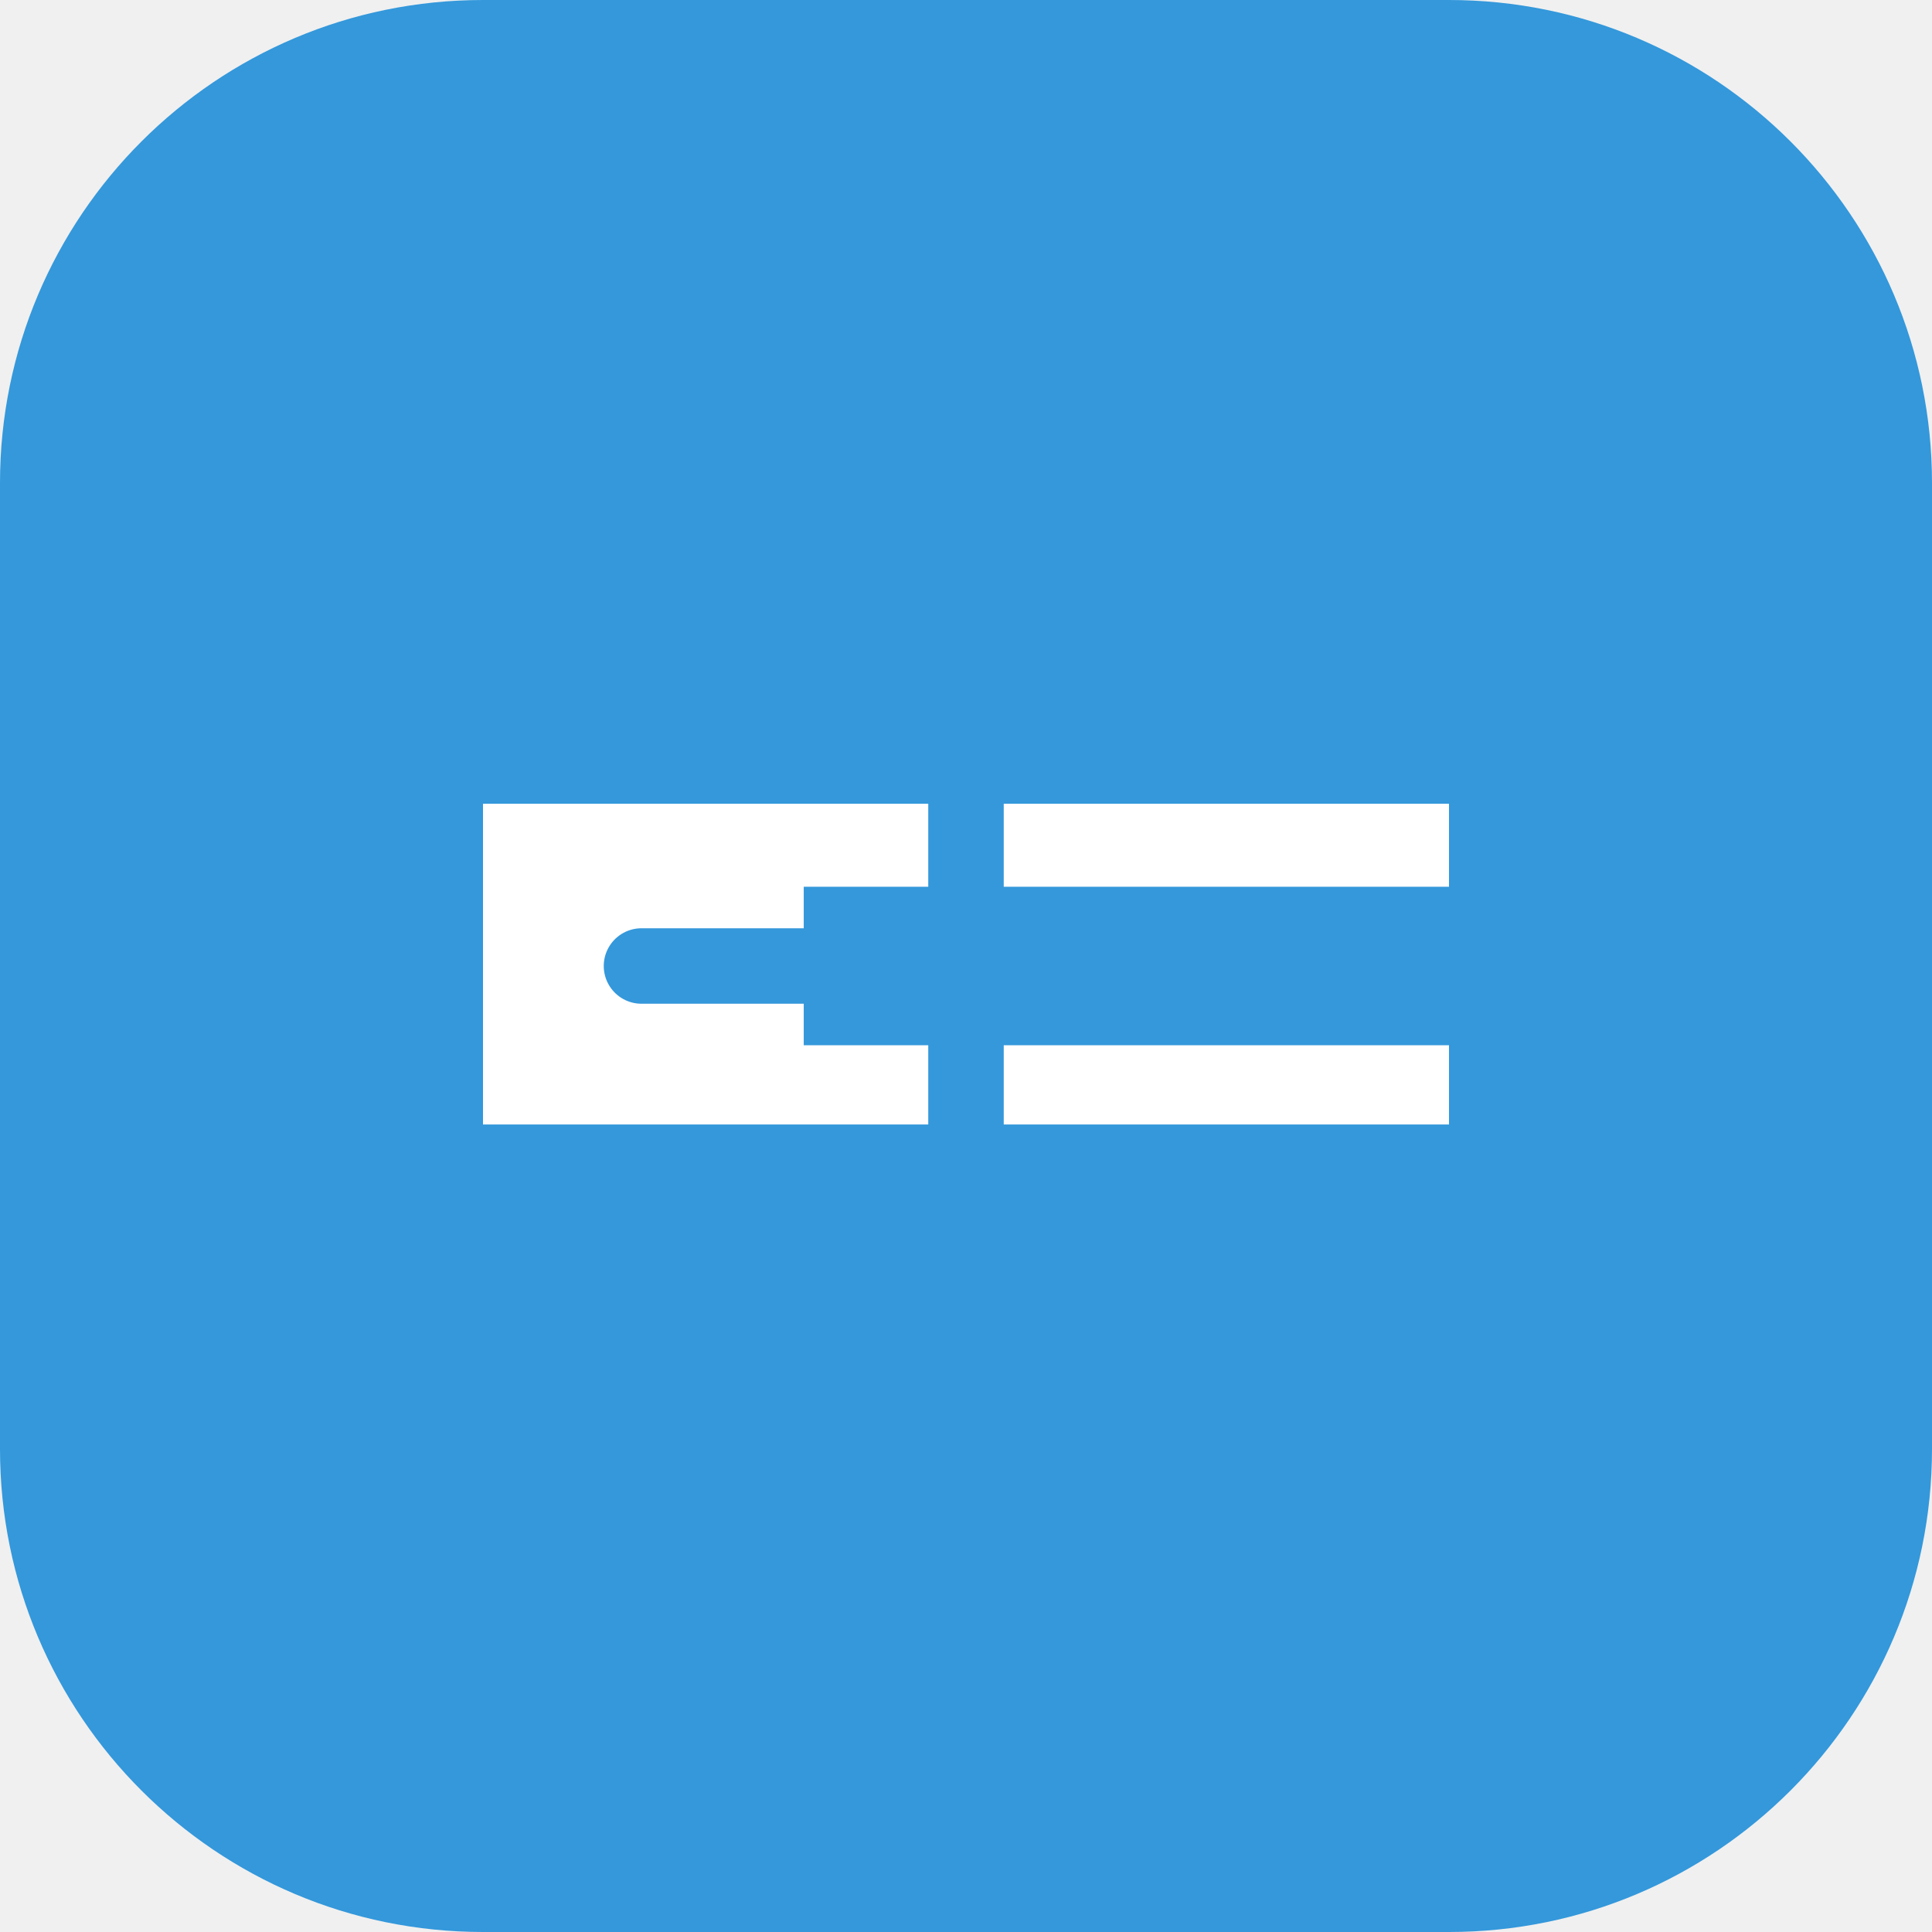
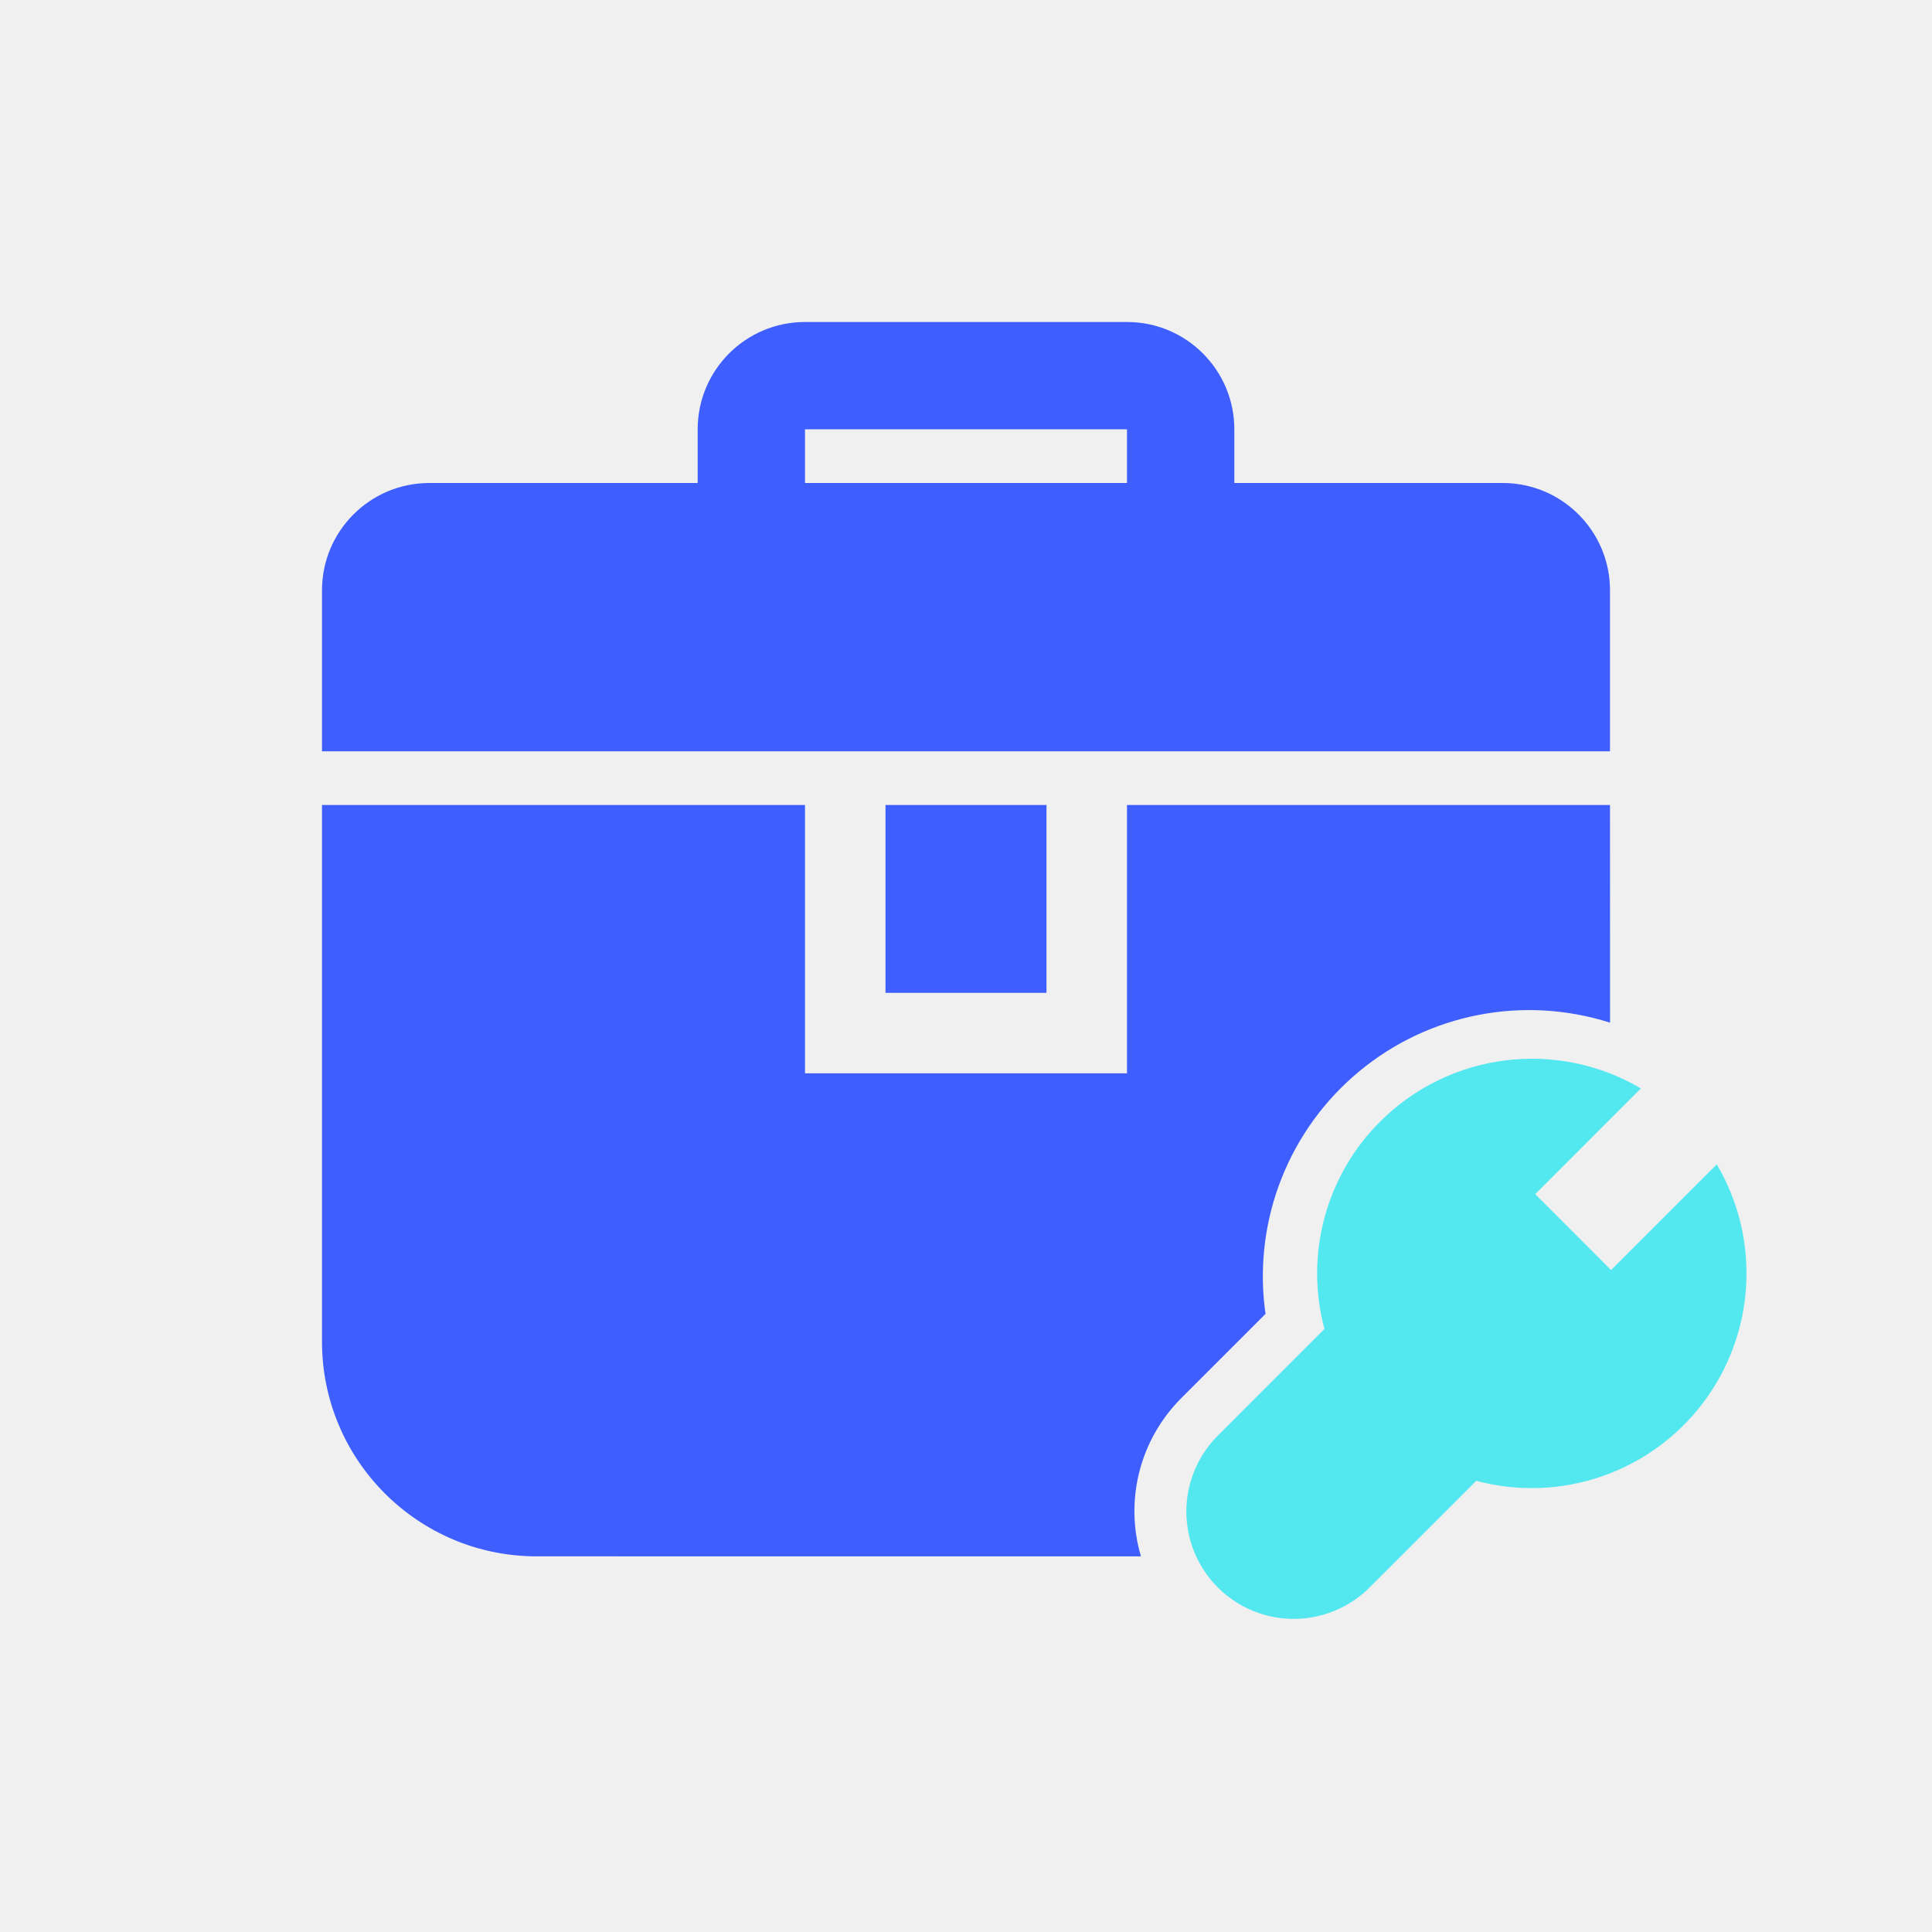
- <svg xmlns="http://www.w3.org/2000/svg" width="512" height="512" viewBox="0 0 512 512">
-   <rect width="512" height="512" rx="128" fill="#3498db" />
-   <path d="M128 213h256v85H128z" fill="white" />
-   <path d="M170 256h172" stroke="#3498db" stroke-width="20" stroke-linecap="round" />
-   <path d="M256 213v85" stroke="#3498db" stroke-width="20" stroke-linecap="round" />
-   <path d="M213 235h172v42H213z" fill="#3498db" />
+ <svg xmlns="http://www.w3.org/2000/svg" width="512" height="512" viewBox="0 0 1024 1024">
+   <path d="M426.667 426.667v142.222h170.667v-142.222h256l0.028 115.371a141.141 141.141 0 0 0-182.955 151.836l0.37 2.475-44.715 44.743a84.622 84.622 0 0 0-21.333 83.826L284.444 824.889a113.778 113.778 0 0 1-113.778-113.778V426.667h256z m128 0v99.556h-85.333V426.667h85.333zM597.333 170.667a56.889 56.889 0 0 1 56.889 56.889v28.444h142.222a56.889 56.889 0 0 1 56.889 56.889v85.333H170.667v-85.333a56.889 56.889 0 0 1 56.889-56.889h142.222V227.556a56.889 56.889 0 0 1 56.889-56.889h170.667z m0 56.889h-170.667v28.444h170.667V227.556z" fill="#3E5EFF" />
+   <path d="M731.449 594.489a113.721 113.721 0 0 0-29.468 109.881l-55.808 55.865a56.889 56.889 0 1 0 80.441 80.441l55.836-55.808a113.835 113.835 0 0 0 127.488-167.737l-56.036 56.036-40.192-40.249 55.979-56.036a113.835 113.835 0 0 0-138.24 17.636z" fill="#53E8F0" />
</svg>
